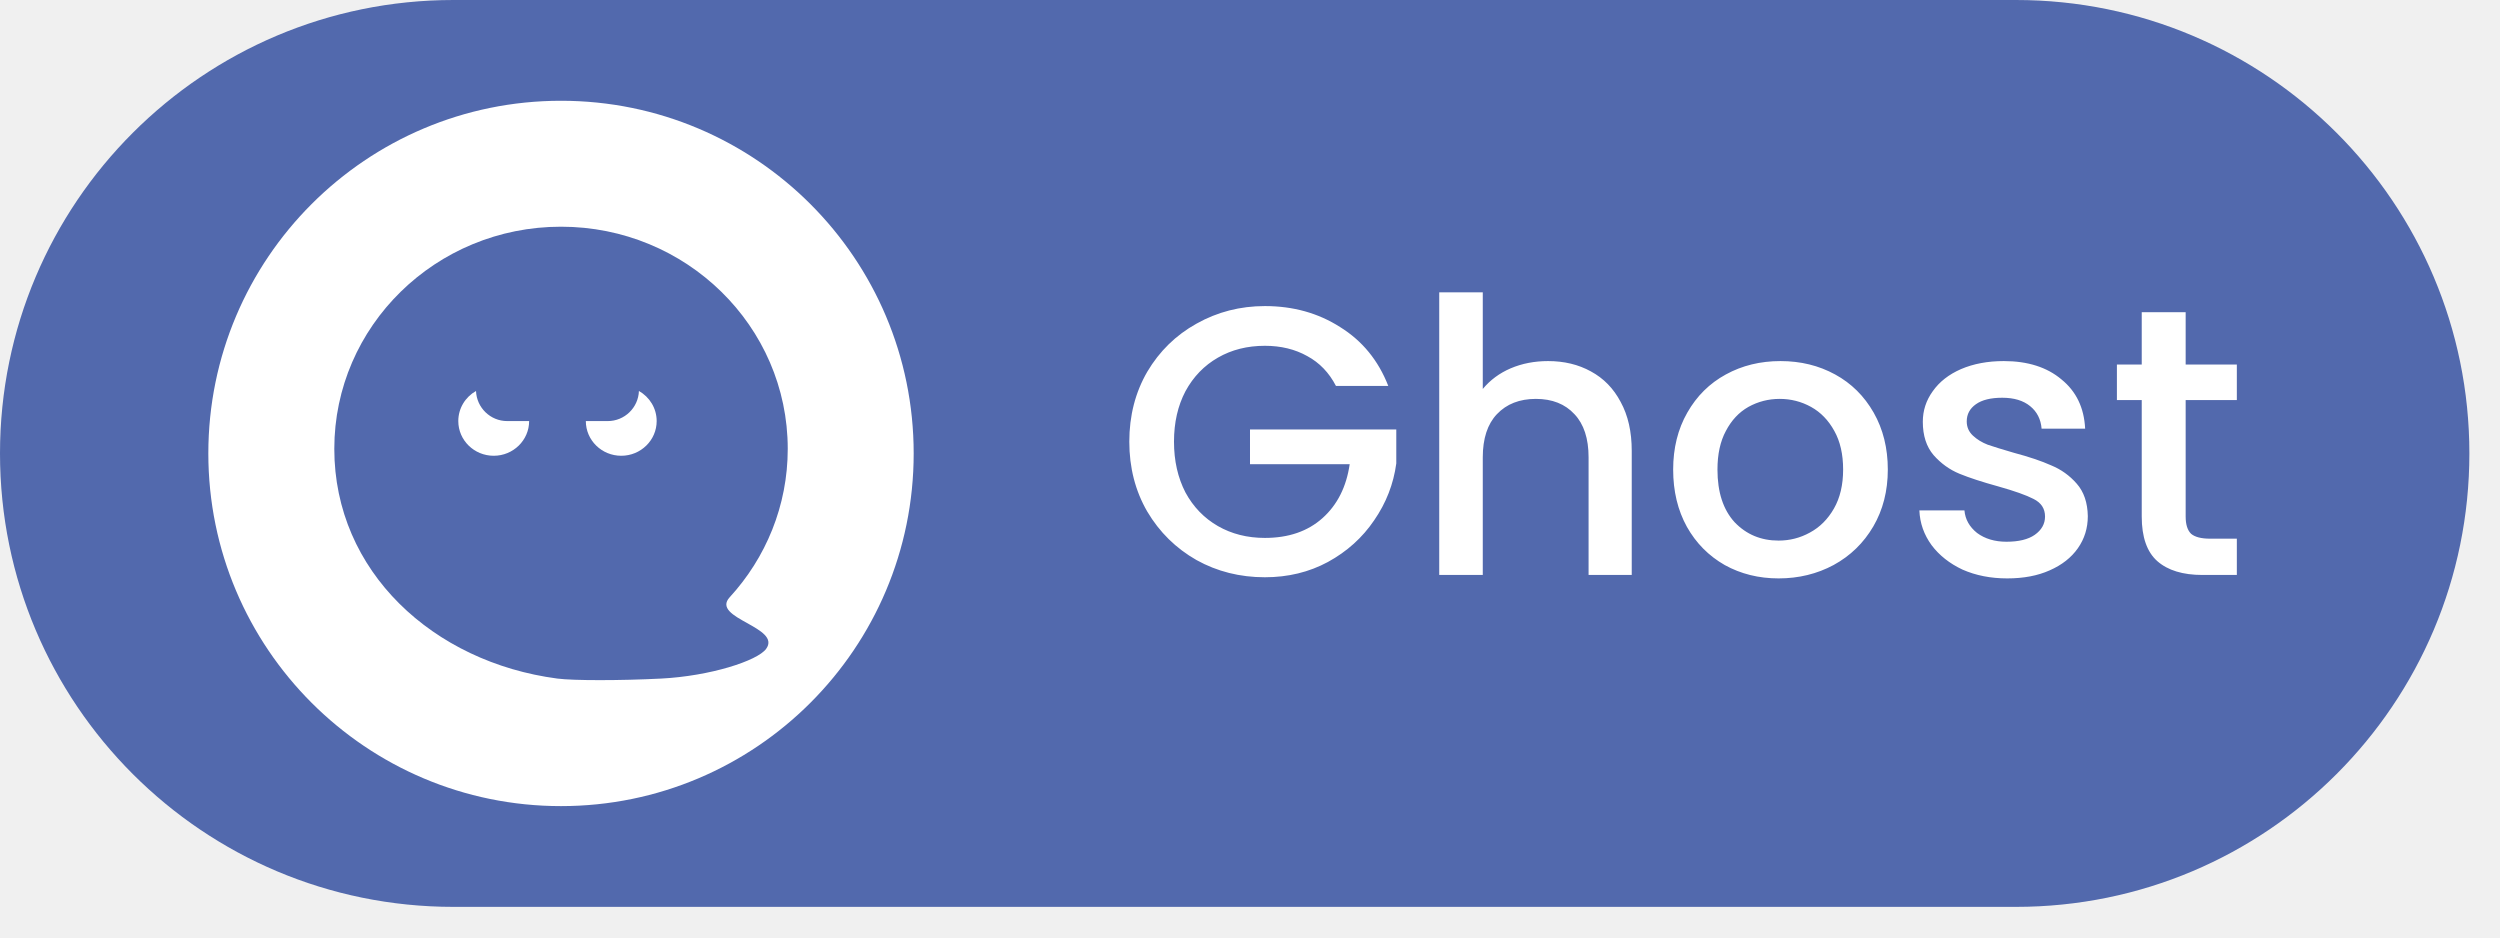
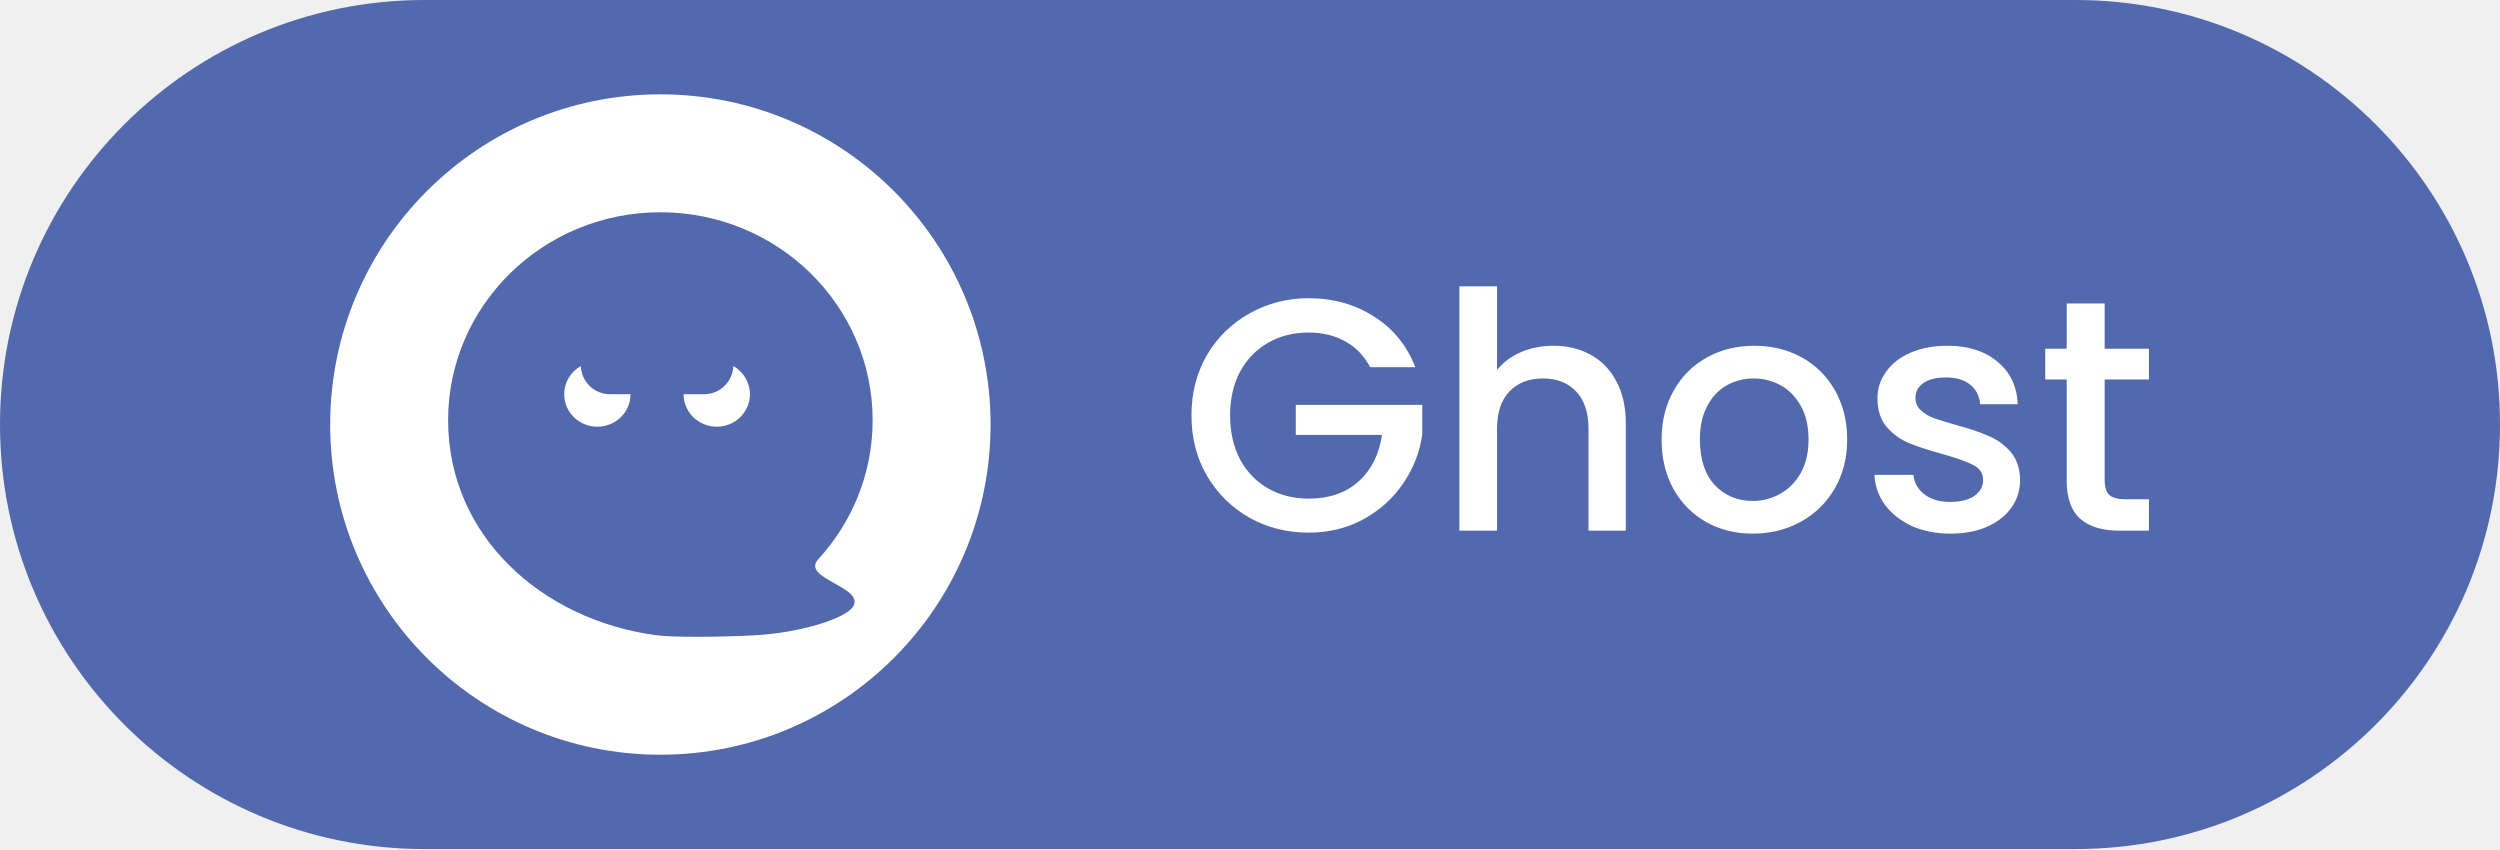
- <svg xmlns="http://www.w3.org/2000/svg" width="72" height="27" viewBox="0 0 72 27" fill="none">
-   <rect width="71.118" height="26.118" rx="13.059" fill="#5269AD" />
-   <circle cx="16.157" cy="13.059" r="10.157" fill="white" />
-   <g clip-path="url(#clip0_656_12618)">
-     <path fill-rule="evenodd" clip-rule="evenodd" d="M19.038 19.543C17.86 19.603 16.512 19.603 16.053 19.543C12.479 19.073 9.628 16.459 9.628 12.926C9.628 9.393 12.551 6.529 16.157 6.529C19.763 6.529 22.687 9.393 22.687 12.926C22.687 14.569 22.054 16.068 21.015 17.201C20.733 17.508 21.12 17.724 21.514 17.943C21.899 18.158 22.291 18.377 22.064 18.688C21.813 19.031 20.452 19.471 19.038 19.543ZM15.239 12.127C15.239 12.678 14.782 13.126 14.219 13.126C13.655 13.126 13.199 12.678 13.199 12.127C13.199 11.756 13.404 11.433 13.709 11.26C13.727 11.742 14.123 12.127 14.608 12.127H15.239V12.127ZM18.401 11.26C18.384 11.742 17.988 12.127 17.502 12.127H16.872V12.127C16.872 12.678 17.328 13.126 17.892 13.126C18.455 13.126 18.912 12.678 18.912 12.127C18.912 11.756 18.706 11.433 18.401 11.26Z" fill="#5269AD" />
+ <svg xmlns="http://www.w3.org/2000/svg" width="106" height="36" viewBox="0 0 106 36" fill="none">
+   <rect width="106" height="36" rx="18" fill="#5269AD" />
+   <circle cx="28" cy="18" r="14" fill="white" />
+   <g clip-path="url(#clip0_1556_27816)">
+     <path fill-rule="evenodd" clip-rule="evenodd" d="M31.971 26.938C30.347 27.021 28.488 27.021 27.857 26.938C22.929 26.289 19 22.687 19 17.817C19 12.948 23.029 9 28 9C32.971 9 37 12.948 37 17.817C37 20.082 36.128 22.147 34.696 23.709C34.307 24.133 34.841 24.43 35.383 24.733C35.915 25.029 36.455 25.33 36.141 25.759C35.795 26.233 33.92 26.838 31.971 26.938ZM26.734 16.715C26.734 17.476 26.105 18.093 25.328 18.093C24.552 18.093 23.922 17.476 23.922 16.715C23.922 16.205 24.205 15.759 24.626 15.521C24.65 16.185 25.196 16.715 25.865 16.715H26.734V16.715ZM31.093 15.521C31.069 16.185 30.523 16.715 29.854 16.715H28.984V16.715C28.984 17.476 29.614 18.093 30.391 18.093C31.167 18.093 31.797 17.476 31.797 16.715C31.797 16.205 31.514 15.759 31.093 15.521Z" fill="#5269AD" />
  </g>
-   <path d="M38.475 11.114C38.277 10.732 38.002 10.446 37.65 10.256C37.298 10.058 36.891 9.959 36.429 9.959C35.923 9.959 35.472 10.072 35.076 10.3C34.68 10.527 34.368 10.85 34.141 11.268C33.921 11.686 33.811 12.17 33.811 12.72C33.811 13.27 33.921 13.757 34.141 14.183C34.368 14.601 34.68 14.923 35.076 15.151C35.472 15.378 35.923 15.492 36.429 15.492C37.111 15.492 37.665 15.301 38.09 14.92C38.516 14.538 38.776 14.021 38.871 13.369H36V12.368H40.213V13.347C40.133 13.941 39.92 14.487 39.575 14.986C39.238 15.484 38.794 15.884 38.244 16.185C37.702 16.478 37.096 16.625 36.429 16.625C35.711 16.625 35.054 16.46 34.46 16.13C33.866 15.792 33.393 15.327 33.041 14.733C32.697 14.139 32.524 13.468 32.524 12.72C32.524 11.972 32.697 11.301 33.041 10.707C33.393 10.113 33.866 9.651 34.46 9.321C35.062 8.983 35.718 8.815 36.429 8.815C37.243 8.815 37.965 9.016 38.596 9.42C39.234 9.816 39.696 10.38 39.982 11.114H38.475ZM44.585 10.399C45.047 10.399 45.458 10.498 45.817 10.696C46.184 10.894 46.47 11.187 46.675 11.576C46.888 11.964 46.994 12.434 46.994 12.984V16.559H45.751V13.171C45.751 12.628 45.615 12.214 45.344 11.928C45.073 11.634 44.702 11.488 44.233 11.488C43.764 11.488 43.39 11.634 43.111 11.928C42.84 12.214 42.704 12.628 42.704 13.171V16.559H41.45V8.419H42.704V11.202C42.917 10.945 43.184 10.747 43.507 10.608C43.837 10.468 44.196 10.399 44.585 10.399ZM51.223 16.658C50.651 16.658 50.134 16.529 49.672 16.273C49.21 16.009 48.847 15.642 48.583 15.173C48.319 14.696 48.187 14.146 48.187 13.523C48.187 12.907 48.322 12.36 48.594 11.884C48.865 11.407 49.235 11.04 49.705 10.784C50.174 10.527 50.698 10.399 51.278 10.399C51.857 10.399 52.381 10.527 52.851 10.784C53.32 11.04 53.69 11.407 53.962 11.884C54.233 12.36 54.369 12.907 54.369 13.523C54.369 14.139 54.229 14.685 53.951 15.162C53.672 15.638 53.291 16.009 52.807 16.273C52.33 16.529 51.802 16.658 51.223 16.658ZM51.223 15.569C51.545 15.569 51.846 15.492 52.125 15.338C52.411 15.184 52.642 14.953 52.818 14.645C52.994 14.337 53.082 13.963 53.082 13.523C53.082 13.083 52.997 12.712 52.829 12.412C52.66 12.104 52.436 11.873 52.158 11.719C51.879 11.565 51.578 11.488 51.256 11.488C50.933 11.488 50.632 11.565 50.354 11.719C50.082 11.873 49.866 12.104 49.705 12.412C49.543 12.712 49.463 13.083 49.463 13.523C49.463 14.175 49.628 14.681 49.958 15.041C50.295 15.393 50.717 15.569 51.223 15.569ZM57.808 16.658C57.331 16.658 56.903 16.573 56.521 16.405C56.147 16.229 55.85 15.994 55.63 15.701C55.41 15.4 55.293 15.066 55.278 14.7H56.576C56.598 14.956 56.719 15.173 56.939 15.349C57.166 15.517 57.449 15.602 57.786 15.602C58.138 15.602 58.41 15.536 58.6 15.404C58.798 15.264 58.897 15.088 58.897 14.876C58.897 14.648 58.787 14.48 58.567 14.37C58.355 14.26 58.014 14.139 57.544 14.007C57.09 13.882 56.719 13.761 56.433 13.644C56.147 13.526 55.898 13.347 55.685 13.105C55.48 12.863 55.377 12.544 55.377 12.148C55.377 11.825 55.472 11.532 55.663 11.268C55.854 10.996 56.125 10.784 56.477 10.63C56.837 10.476 57.247 10.399 57.709 10.399C58.398 10.399 58.952 10.575 59.37 10.927C59.795 11.271 60.023 11.744 60.052 12.346H58.798C58.776 12.074 58.666 11.858 58.468 11.697C58.27 11.535 58.002 11.455 57.665 11.455C57.335 11.455 57.082 11.517 56.906 11.642C56.73 11.766 56.642 11.931 56.642 12.137C56.642 12.298 56.701 12.434 56.818 12.544C56.935 12.654 57.078 12.742 57.247 12.808C57.416 12.866 57.665 12.943 57.995 13.039C58.435 13.156 58.794 13.277 59.073 13.402C59.359 13.519 59.605 13.695 59.81 13.93C60.016 14.164 60.122 14.476 60.129 14.865C60.129 15.209 60.034 15.517 59.843 15.789C59.653 16.06 59.381 16.273 59.029 16.427C58.684 16.581 58.278 16.658 57.808 16.658ZM62.947 11.521V14.876C62.947 15.103 62.998 15.268 63.101 15.371C63.211 15.466 63.395 15.514 63.651 15.514H64.421V16.559H63.431C62.867 16.559 62.434 16.427 62.133 16.163C61.833 15.899 61.682 15.47 61.682 14.876V11.521H60.967V10.498H61.682V8.991H62.947V10.498H64.421V11.521H62.947Z" fill="white" />
+   <path d="M58.092 15.57C57.84 15.085 57.49 14.721 57.042 14.478C56.594 14.226 56.076 14.1 55.488 14.1C54.844 14.1 54.27 14.245 53.766 14.534C53.262 14.823 52.865 15.234 52.576 15.766C52.296 16.298 52.156 16.914 52.156 17.614C52.156 18.314 52.296 18.935 52.576 19.476C52.865 20.008 53.262 20.419 53.766 20.708C54.27 20.997 54.844 21.142 55.488 21.142C56.356 21.142 57.061 20.899 57.602 20.414C58.143 19.929 58.475 19.271 58.596 18.44H54.942V17.166H60.304V18.412C60.201 19.168 59.931 19.863 59.492 20.498C59.063 21.133 58.498 21.641 57.798 22.024C57.107 22.397 56.337 22.584 55.488 22.584C54.573 22.584 53.738 22.374 52.982 21.954C52.226 21.525 51.624 20.932 51.176 20.176C50.737 19.42 50.518 18.566 50.518 17.614C50.518 16.662 50.737 15.808 51.176 15.052C51.624 14.296 52.226 13.708 52.982 13.288C53.747 12.859 54.583 12.644 55.488 12.644C56.524 12.644 57.443 12.901 58.246 13.414C59.058 13.918 59.646 14.637 60.01 15.57H58.092ZM65.868 14.66C66.456 14.66 66.979 14.786 67.436 15.038C67.903 15.29 68.267 15.663 68.528 16.158C68.799 16.653 68.934 17.25 68.934 17.95V22.5H67.352V18.188C67.352 17.497 67.18 16.97 66.834 16.606C66.489 16.233 66.017 16.046 65.42 16.046C64.823 16.046 64.347 16.233 63.992 16.606C63.647 16.97 63.474 17.497 63.474 18.188V22.5H61.878V12.14H63.474V15.682C63.745 15.355 64.085 15.103 64.496 14.926C64.916 14.749 65.374 14.66 65.868 14.66ZM74.316 22.626C73.588 22.626 72.93 22.463 72.342 22.136C71.754 21.8 71.292 21.333 70.956 20.736C70.62 20.129 70.452 19.429 70.452 18.636C70.452 17.852 70.625 17.157 70.97 16.55C71.315 15.943 71.787 15.477 72.384 15.15C72.981 14.823 73.649 14.66 74.386 14.66C75.123 14.66 75.791 14.823 76.388 15.15C76.985 15.477 77.457 15.943 77.802 16.55C78.147 17.157 78.32 17.852 78.32 18.636C78.32 19.42 78.143 20.115 77.788 20.722C77.433 21.329 76.948 21.8 76.332 22.136C75.725 22.463 75.053 22.626 74.316 22.626ZM74.316 21.24C74.727 21.24 75.109 21.142 75.464 20.946C75.828 20.75 76.122 20.456 76.346 20.064C76.57 19.672 76.682 19.196 76.682 18.636C76.682 18.076 76.575 17.605 76.36 17.222C76.145 16.83 75.861 16.536 75.506 16.34C75.151 16.144 74.769 16.046 74.358 16.046C73.947 16.046 73.565 16.144 73.21 16.34C72.865 16.536 72.589 16.83 72.384 17.222C72.179 17.605 72.076 18.076 72.076 18.636C72.076 19.467 72.286 20.111 72.706 20.568C73.135 21.016 73.672 21.24 74.316 21.24ZM82.698 22.626C82.091 22.626 81.545 22.519 81.06 22.304C80.584 22.08 80.206 21.781 79.926 21.408C79.646 21.025 79.496 20.601 79.478 20.134L81.13 20.134C81.158 20.461 81.312 20.736 81.592 20.96C81.881 21.175 82.24 21.282 82.67 21.282C83.118 21.282 83.463 21.198 83.706 21.03C83.958 20.853 84.084 20.629 84.084 20.358C84.084 20.069 83.944 19.854 83.664 19.714C83.393 19.574 82.959 19.42 82.362 19.252C81.783 19.093 81.312 18.939 80.948 18.79C80.584 18.641 80.266 18.412 79.996 18.104C79.734 17.796 79.604 17.39 79.604 16.886C79.604 16.475 79.725 16.102 79.968 15.766C80.21 15.421 80.556 15.15 81.004 14.954C81.461 14.758 81.984 14.66 82.572 14.66C83.449 14.66 84.154 14.884 84.686 15.332C85.227 15.771 85.516 16.373 85.554 17.138H83.958C83.93 16.793 83.79 16.517 83.538 16.312C83.286 16.107 82.945 16.004 82.516 16.004C82.096 16.004 81.774 16.083 81.55 16.242C81.326 16.401 81.214 16.611 81.214 16.872C81.214 17.077 81.288 17.25 81.438 17.39C81.587 17.53 81.769 17.642 81.984 17.726C82.198 17.801 82.516 17.899 82.936 18.02C83.496 18.169 83.953 18.323 84.308 18.482C84.672 18.631 84.984 18.855 85.246 19.154C85.507 19.453 85.642 19.849 85.652 20.344C85.652 20.783 85.53 21.175 85.288 21.52C85.045 21.865 84.7 22.136 84.252 22.332C83.813 22.528 83.295 22.626 82.698 22.626ZM89.238 16.088V20.358C89.238 20.647 89.303 20.857 89.434 20.988C89.574 21.109 89.808 21.17 90.134 21.17H91.114V22.5H89.854C89.135 22.5 88.585 22.332 88.202 21.996C87.82 21.66 87.628 21.114 87.628 20.358V16.088H86.718V14.786H87.628V12.868H89.238V14.786H91.114V16.088H89.238Z" fill="white" />
  <defs>
-     <clipPath id="clip0_656_12618">
-       <rect width="13.059" height="13.059" fill="white" transform="translate(9.62793 6.5293)" />
+     <clipPath id="clip0_1556_27816">
+       <rect width="18" height="18" fill="white" transform="translate(19 9)" />
    </clipPath>
  </defs>
</svg>
